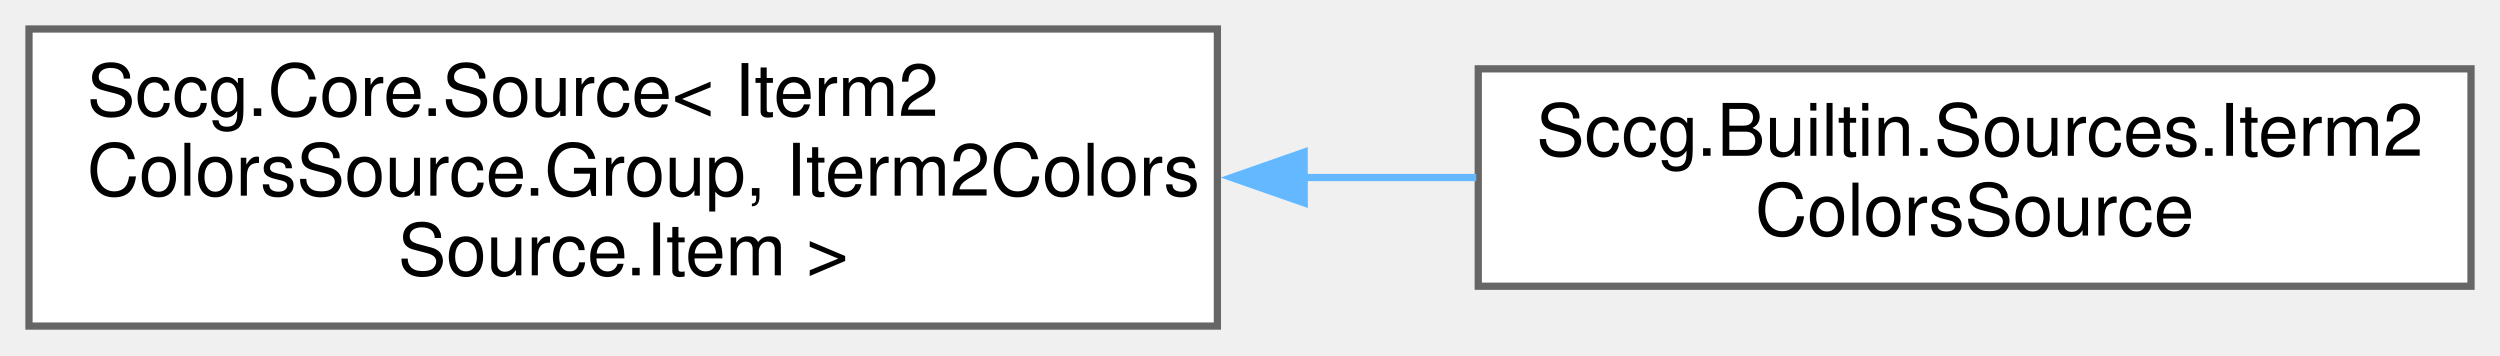
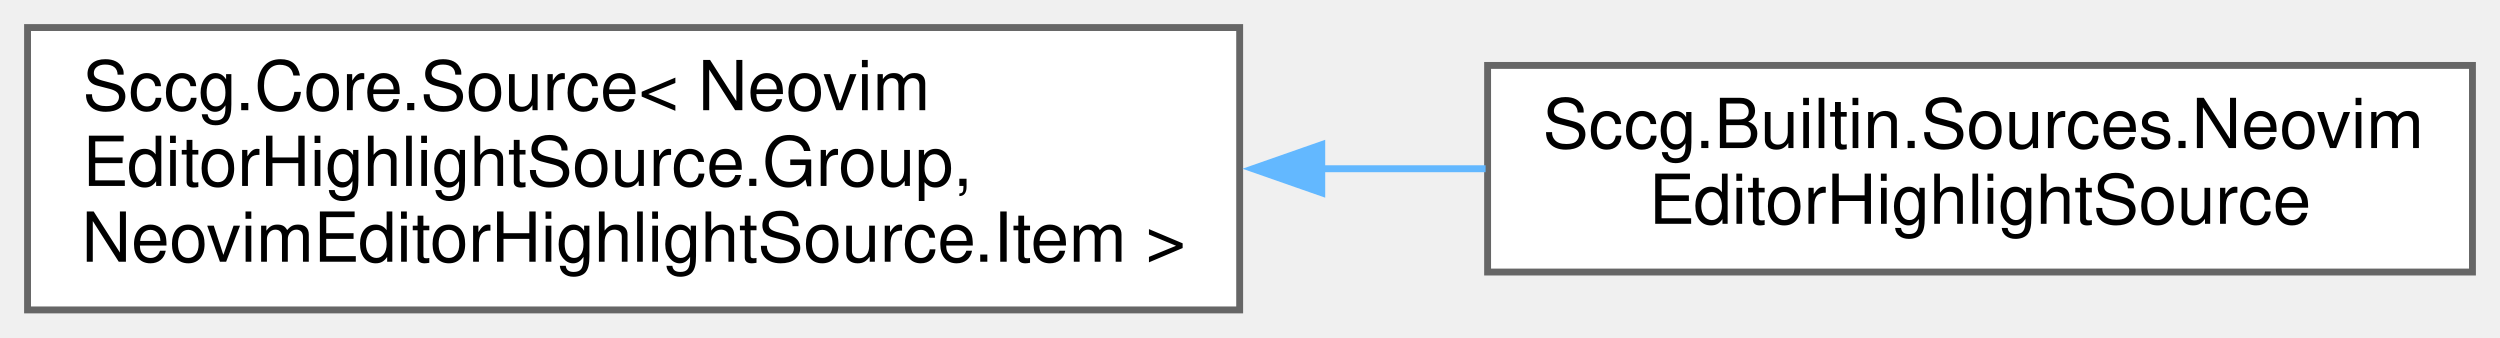
- <svg xmlns="http://www.w3.org/2000/svg" xmlns:xlink="http://www.w3.org/1999/xlink" width="345pt" height="49pt" viewBox="0.00 0.00 345.00 49.00">
+ <svg xmlns="http://www.w3.org/2000/svg" xmlns:xlink="http://www.w3.org/1999/xlink" width="363pt" height="49pt" viewBox="0.00 0.00 363.00 49.00">
  <g id="graph0" class="graph" transform="scale(1 1) rotate(0) translate(4 45)">
    <g id="node1" class="node">
      <g id="a_node1">
        <a xlink:href="classSccg_1_1Core_1_1Source.html" target="_top" xlink:title=" ">
-           <polygon fill="white" stroke="#666666" points="164,-41 0,-41 0,0 164,0 164,-41" />
-           <text text-anchor="start" x="8" y="-29" font-family="Helvetica,sans-Serif" font-size="10.00">Sccg.Core.Source&lt; Iterm2</text>
-           <text text-anchor="start" x="8" y="-18" font-family="Helvetica,sans-Serif" font-size="10.00">ColorsSource.Group, Iterm2Colors</text>
-           <text text-anchor="middle" x="82" y="-7" font-family="Helvetica,sans-Serif" font-size="10.00">Source.Item &gt;</text>
+           <polygon fill="white" stroke="#666666" points="176,-41 0,-41 0,0 176,0 176,-41" />
+           <text text-anchor="start" x="8" y="-29" font-family="Helvetica,sans-Serif" font-size="10.00">Sccg.Core.Source&lt; Neovim</text>
+           <text text-anchor="start" x="8" y="-18" font-family="Helvetica,sans-Serif" font-size="10.00">EditorHighlightSource.Group,</text>
+           <text text-anchor="middle" x="88" y="-7" font-family="Helvetica,sans-Serif" font-size="10.00"> NeovimEditorHighlightSource.Item &gt;</text>
        </a>
      </g>
    </g>
    <g id="node2" class="node">
      <g id="a_node2">
-         <a xlink:href="classSccg_1_1Builtin_1_1Sources_1_1Iterm2ColorsSource.html" target="_top" xlink:title=" ">
-           <polygon fill="white" stroke="#666666" points="337,-35.5 200,-35.5 200,-5.5 337,-5.5 337,-35.5" />
-           <text text-anchor="start" x="208" y="-23.5" font-family="Helvetica,sans-Serif" font-size="10.00">Sccg.Builtin.Sources.Iterm2</text>
-           <text text-anchor="middle" x="268.5" y="-12.5" font-family="Helvetica,sans-Serif" font-size="10.00">ColorsSource</text>
+         <a xlink:href="classSccg_1_1Builtin_1_1Sources_1_1NeovimEditorHighlightSource.html" target="_top" xlink:title=" ">
+           <polygon fill="white" stroke="#666666" points="355,-35.5 212,-35.5 212,-5.5 355,-5.5 355,-35.5" />
+           <text text-anchor="start" x="220" y="-23.5" font-family="Helvetica,sans-Serif" font-size="10.00">Sccg.Builtin.Sources.Neovim</text>
+           <text text-anchor="middle" x="283.5" y="-12.5" font-family="Helvetica,sans-Serif" font-size="10.00">EditorHighlightSource</text>
        </a>
      </g>
    </g>
    <g id="edge1" class="edge">
-       <path fill="none" stroke="#63b8ff" d="M175.83,-20.5C183.88,-20.5 191.93,-20.5 199.72,-20.5" />
-       <polygon fill="#63b8ff" stroke="#63b8ff" points="175.98,-17 165.97,-20.5 175.97,-24 175.98,-17" />
+       <path fill="none" stroke="#63b8ff" d="M187.8,-20.5C195.86,-20.5 203.91,-20.5 211.71,-20.5" />
+       <polygon fill="#63b8ff" stroke="#63b8ff" points="187.92,-17 177.92,-20.5 187.92,-24 187.92,-17" />
    </g>
  </g>
</svg>
